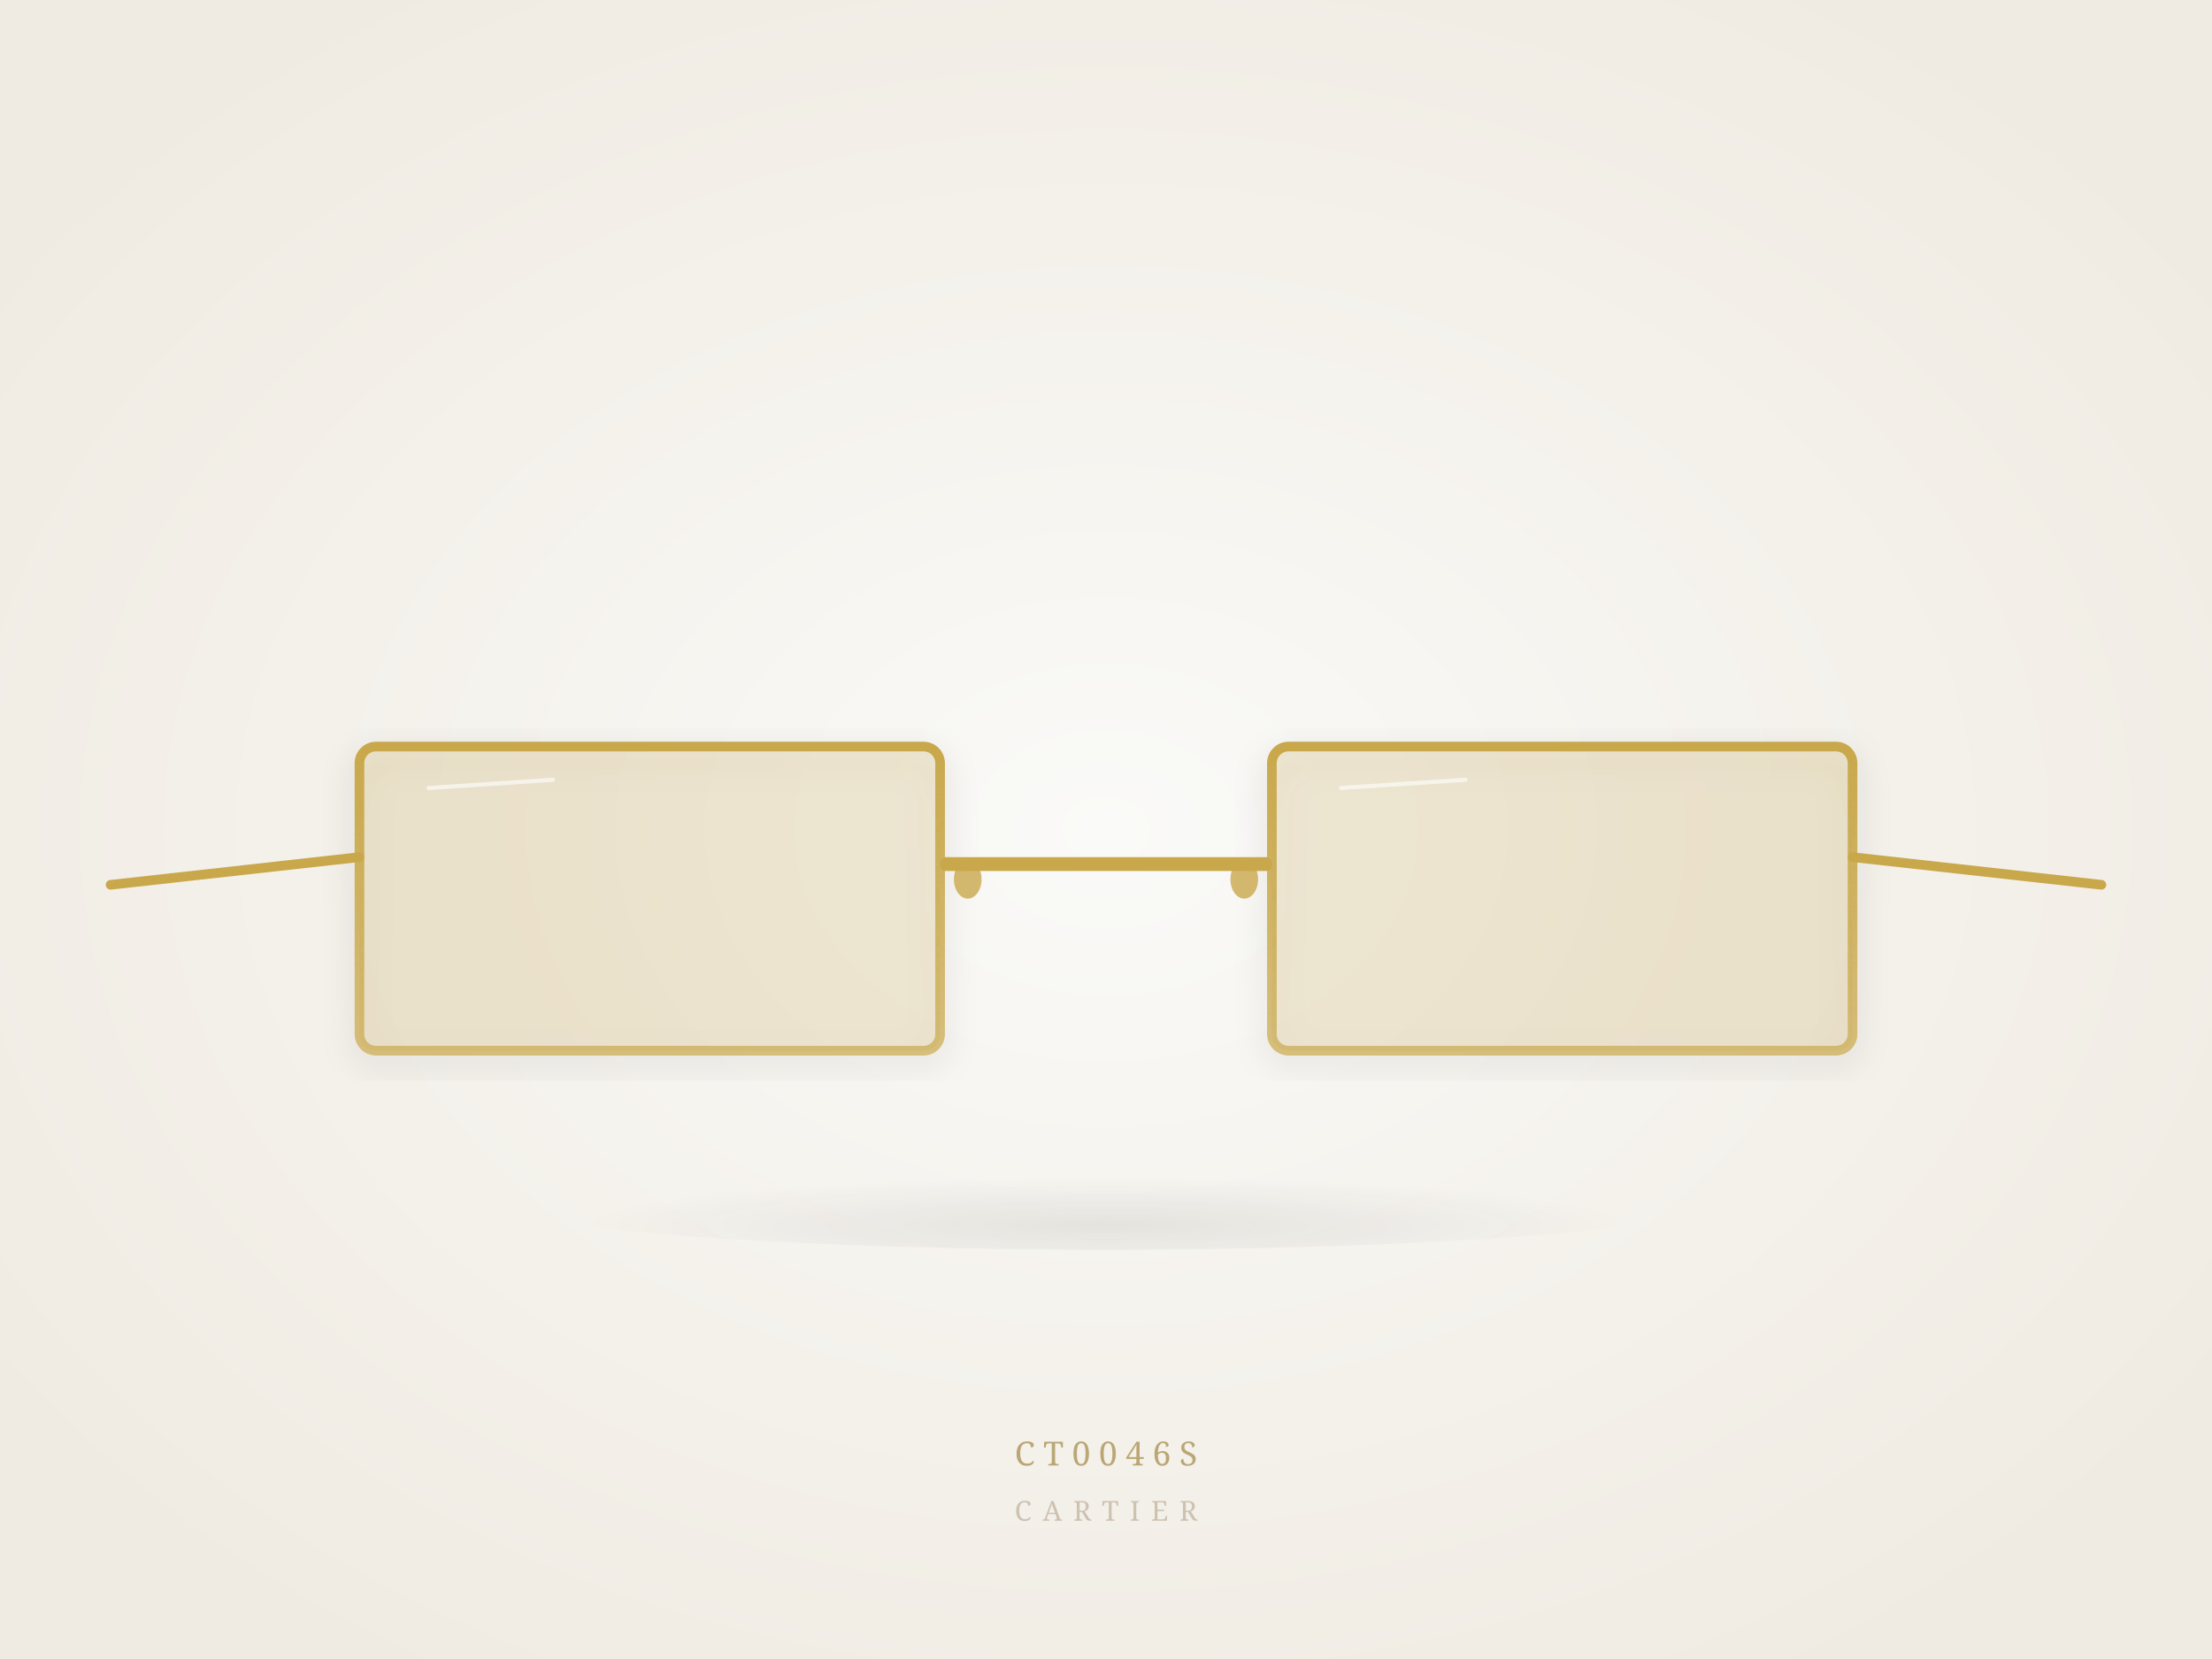
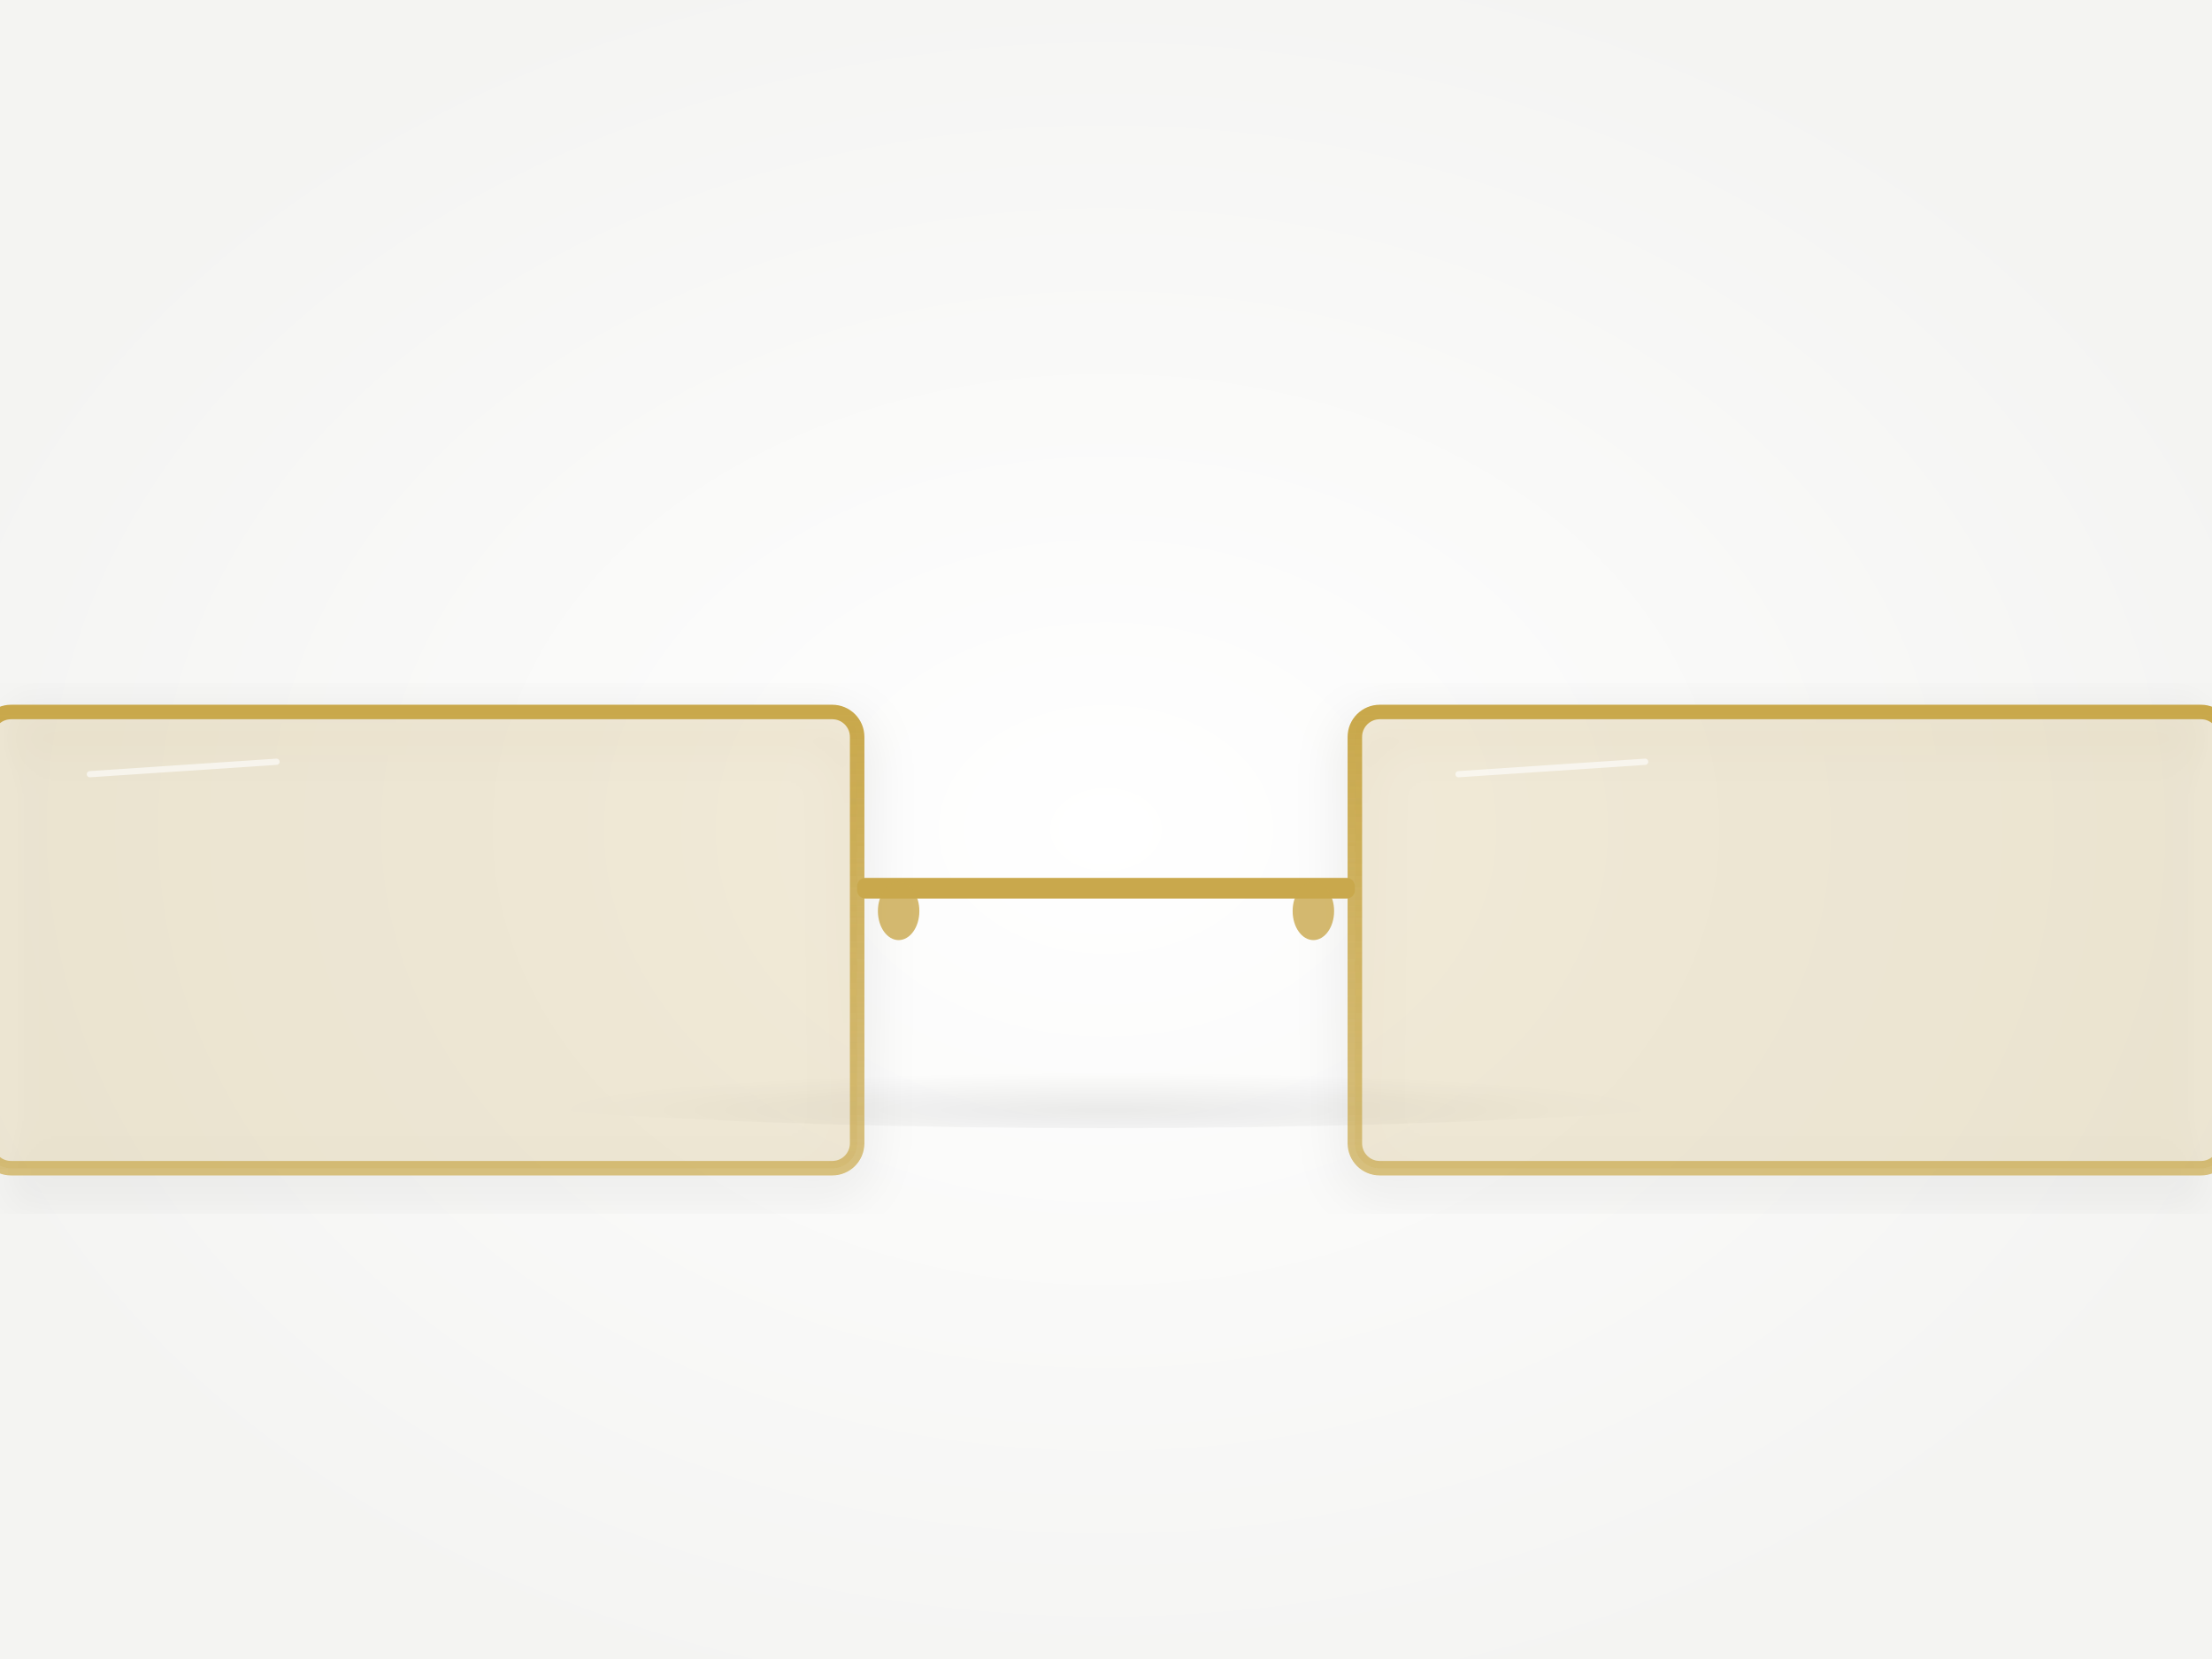
<svg xmlns="http://www.w3.org/2000/svg" viewBox="0 0 800 600" width="800" height="600">
  <defs>
-     <radialGradient id="bg" cx="50%" cy="50%" r="60%">
-       <stop offset="0%" stop-color="#FAFAF8" />
-       <stop offset="100%" stop-color="#F0EBE2" />
+     <radialGradient id="bg" cx="50%" cy="50%" r="55%">
+       <stop offset="0%" stop-color="#FFFFFF" />
+       <stop offset="100%" stop-color="#F4F4F2" />
    </radialGradient>
-     <radialGradient id="shadow" cx="50%" cy="80%" r="40%">
-       <stop offset="0%" stop-color="#1A1A1A" stop-opacity="0.08" />
-       <stop offset="100%" stop-color="#1A1A1A" stop-opacity="0" />
+     <radialGradient id="shadow" cx="50%" cy="82%" r="38%">
+       <stop offset="0%" stop-color="#000000" stop-opacity="0.07" />
+       <stop offset="100%" stop-color="#000000" stop-opacity="0" />
    </radialGradient>
  </defs>
  <rect width="800" height="600" fill="url(#bg)" />
-   <ellipse cx="400" cy="430" rx="240" ry="22" fill="url(#shadow)" />
-   <defs>
-     <linearGradient id="lg" x1="0" y1="0" x2="0" y2="1">
-       <stop offset="0%" stop-color="#C9A84C" stop-opacity="1" />
-       <stop offset="100%" stop-color="#C9A84C" stop-opacity="0.7" />
-     </linearGradient>
-     <filter id="sh">
-       <feDropShadow dx="0" dy="4" stdDeviation="6" flood-opacity="0.15" />
-     </filter>
-   </defs>
-   <rect x="130" y="270" width="210" height="110" rx="6" ry="6" fill="rgba(201,168,76,0.18)" stroke="url(#lg)" stroke-width="3.5" filter="url(#sh)" />
-   <rect x="460" y="270" width="210" height="110" rx="6" ry="6" fill="rgba(201,168,76,0.18)" stroke="url(#lg)" stroke-width="3.5" filter="url(#sh)" />
-   <rect x="340" y="310" width="120" height="5" rx="2" fill="#C9A84C" />
-   <line x1="130" y1="310" x2="40" y2="320" stroke="#C9A84C" stroke-width="3.5" stroke-linecap="round" />
-   <line x1="670" y1="310" x2="760" y2="320" stroke="#C9A84C" stroke-width="3.5" stroke-linecap="round" />
-   <ellipse cx="350" cy="318" rx="5" ry="7" fill="#C9A84C" opacity="0.8" />
-   <ellipse cx="450" cy="318" rx="5" ry="7" fill="#C9A84C" opacity="0.8" />
-   <line x1="155" y1="285" x2="200" y2="282" stroke="white" stroke-width="1.5" stroke-opacity="0.6" stroke-linecap="round" />
-   <line x1="485" y1="285" x2="530" y2="282" stroke="white" stroke-width="1.5" stroke-opacity="0.6" stroke-linecap="round" />
-   <text x="400" y="530" text-anchor="middle" font-family="Garamond, Georgia, serif" font-size="12" letter-spacing="0.25em" fill="#8B6914" opacity="0.55" font-weight="300">CT0046S</text>
-   <text x="400" y="550" text-anchor="middle" font-family="Garamond, Georgia, serif" font-size="10" letter-spacing="0.4em" fill="#A0896A" opacity="0.45" font-weight="300">CARTIER</text>
+   <ellipse cx="400" cy="390" rx="260" ry="18" fill="url(#shadow)" />
+   <g transform="translate(400,295) scale(1.5) translate(-400,-295)">
+     <defs>
+       <linearGradient id="lg" x1="0" y1="0" x2="0" y2="1">
+         <stop offset="0%" stop-color="#C9A84C" stop-opacity="1" />
+         <stop offset="100%" stop-color="#C9A84C" stop-opacity="0.7" />
+       </linearGradient>
+       <filter id="sh">
+         <feDropShadow dx="0" dy="4" stdDeviation="6" flood-opacity="0.15" />
+       </filter>
+     </defs>
+     <rect x="130" y="270" width="210" height="110" rx="6" ry="6" fill="rgba(201,168,76,0.18)" stroke="url(#lg)" stroke-width="3.5" filter="url(#sh)" />
+     <rect x="460" y="270" width="210" height="110" rx="6" ry="6" fill="rgba(201,168,76,0.18)" stroke="url(#lg)" stroke-width="3.5" filter="url(#sh)" />
+     <rect x="340" y="310" width="120" height="5" rx="2" fill="#C9A84C" />
+     <line x1="130" y1="310" x2="40" y2="320" stroke="#C9A84C" stroke-width="3.5" stroke-linecap="round" />
+     <line x1="670" y1="310" x2="760" y2="320" stroke="#C9A84C" stroke-width="3.5" stroke-linecap="round" />
+     <ellipse cx="350" cy="318" rx="5" ry="7" fill="#C9A84C" opacity="0.8" />
+     <ellipse cx="450" cy="318" rx="5" ry="7" fill="#C9A84C" opacity="0.8" />
+     <line x1="155" y1="285" x2="200" y2="282" stroke="white" stroke-width="1.5" stroke-opacity="0.6" stroke-linecap="round" />
+     <line x1="485" y1="285" x2="530" y2="282" stroke="white" stroke-width="1.5" stroke-opacity="0.6" stroke-linecap="round" />
+   </g>
</svg>
